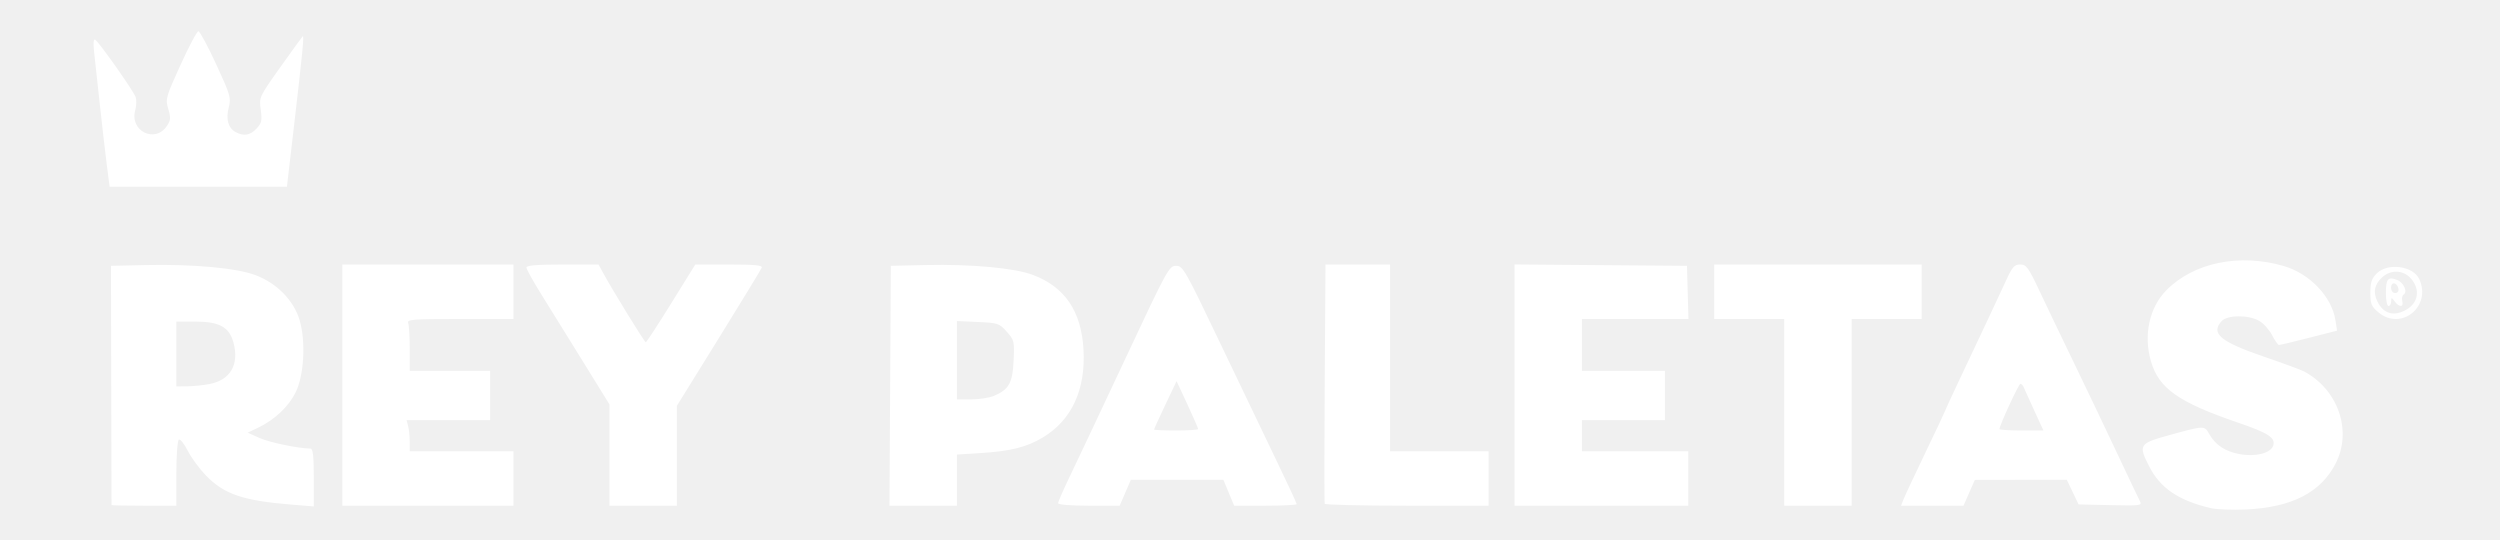
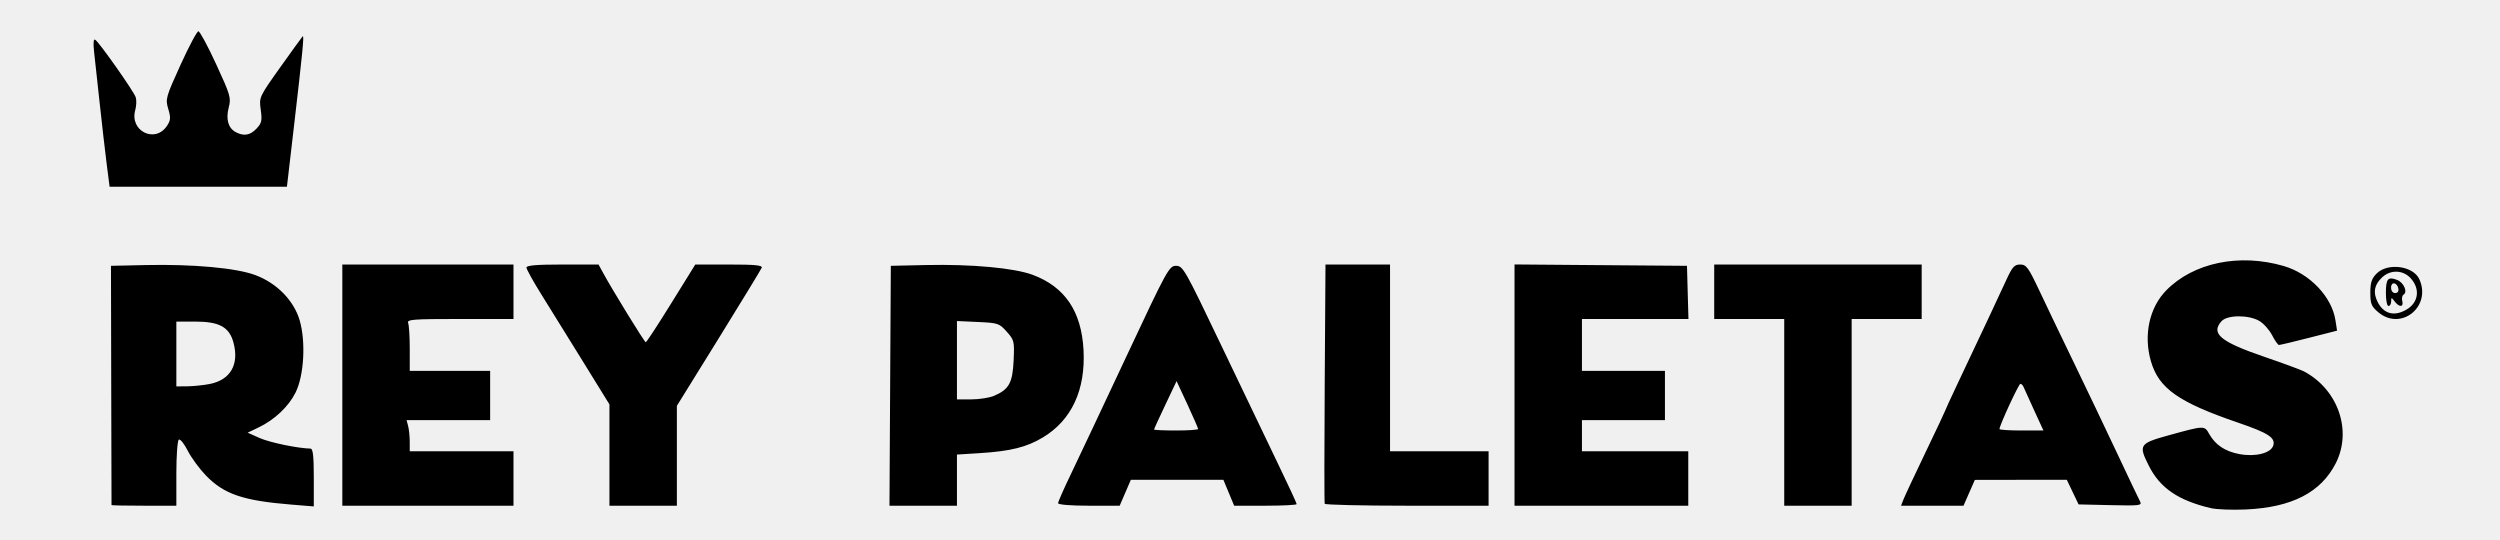
- <svg xmlns="http://www.w3.org/2000/svg" version="1.1" width="964" height="208" viewBox="0 0 964 208">
-   <path stroke="none" fill="#FFFFFF" fill-rule="evenodd" d="M852.50,195.94C839.99,193.00 832.94,188.20 828.64,179.68C824.51,171.52 824.86,170.99 836.51,167.78C850.12,164.03 850.01,164.03 851.92,167.42C854.28,171.59 858.04,174.08 863.53,175.10C869.69,176.25 875.62,174.76 876.56,171.82C877.51,168.82 874.69,166.97 863.13,163.02C840.04,155.13 832.45,149.80 829.40,139.31C826.47,129.22 828.78,118.58 835.36,111.91C845.86,101.26 863.53,97.61 880.59,102.57C890.63,105.49 899.15,114.42 900.55,123.50L901.17,127.50L890.33,130.27C884.38,131.80 879.17,133.03 878.77,133.02C878.37,133.01 877.17,131.31 876.12,129.25C875.06,127.19 872.84,124.71 871.19,123.75C867.09,121.35 858.85,121.40 856.65,123.83C852.35,128.58 856.13,131.76 872.94,137.52C880.29,140.04 887.26,142.60 888.41,143.21C901.59,150.22 907.07,166.08 900.66,178.65C894.93,189.89 883.75,195.64 866.08,196.45C860.81,196.69 854.70,196.46 852.50,195.94ZM43.00,194.75C43.00,194.61 42.95,173.80 42.89,148.50L42.79,102.50L56.14,102.21C74.46,101.81 91.15,103.33 98.48,106.08C106.76,109.17 113.33,115.90 115.56,123.55C117.97,131.86 117.23,144.85 113.96,151.38C111.23,156.83 105.86,161.89 99.64,164.86L95.50,166.84L100.11,168.90C103.94,170.62 114.93,172.90 119.75,172.98C120.67,172.99 121.00,175.90 121.00,184.14L121.00,195.28L112.32,194.57C93.73,193.06 86.43,190.58 79.43,183.38C76.93,180.80 73.76,176.49 72.40,173.81C71.04,171.12 69.49,169.19 68.96,169.52C68.43,169.85 68.00,175.65 68.00,182.56L68.00,195.00L55.50,195.00C48.62,195.00 43.00,194.89 43.00,194.75ZM132.00,148.50L132.00,102.00L165.00,102.00L198.00,102.00L198.00,112.50L198.00,123.00L177.39,123.00C159.01,123.00 156.85,123.17 157.39,124.58C157.73,125.45 158.00,129.95 158.00,134.58L158.00,143.00L173.50,143.00L189.00,143.00L189.00,152.50L189.00,162.00L172.88,162.00L156.77,162.00L157.37,164.25C157.70,165.49 157.98,168.19 157.99,170.25L158.00,174.00L178.00,174.00L198.00,174.00L198.00,184.50L198.00,195.00L165.00,195.00L132.00,195.00L132.00,148.50ZM235.00,175.46L235.00,155.93L224.67,139.21C218.99,130.02 211.79,118.41 208.67,113.41C205.55,108.41 203.00,103.80 203.00,103.16C203.00,102.33 207.01,102.00 216.90,102.00L230.80,102.00L232.65,105.39C236.29,112.07 248.51,131.94 249.00,131.97C249.28,131.99 253.69,125.25 258.80,117.00L268.10,102.00L281.16,102.00C291.20,102.00 294.10,102.29 293.71,103.25C293.44,103.94 285.96,116.20 277.11,130.50L261.00,156.49L261.00,175.75L261.00,195.00L248.00,195.00L235.00,195.00L235.00,175.46ZM343.24,148.75L343.50,102.50L357.00,102.20C374.59,101.81 391.13,103.33 398.22,105.98C410.60,110.61 416.97,119.99 417.80,134.82C418.66,150.31 413.23,162.02 402.11,168.69C395.82,172.46 389.66,173.99 377.75,174.73L369.00,175.28L369.00,185.14L369.00,195.00L355.99,195.00L342.98,195.00L343.24,148.75ZM408.00,194.02C408.00,193.49 410.23,188.42 412.96,182.77C415.68,177.12 425.29,156.75 434.31,137.50C450.08,103.85 450.82,102.50 453.49,102.50C456.14,102.50 456.89,103.82 470.59,132.50C478.47,149.00 488.31,169.53 492.46,178.13C496.61,186.72 500.00,194.03 500.00,194.38C500.00,194.72 494.58,195.00 487.94,195.00L475.89,195.00L473.81,190.00L471.73,185.00L453.89,185.00L436.06,185.00L433.90,190.00L431.75,195.00L419.88,195.00C412.82,195.00 408.00,194.60 408.00,194.02ZM510.81,194.25C510.64,193.84 510.64,172.91 510.81,147.75L511.11,102.00L523.56,102.00L536.00,102.00L536.00,138.00L536.00,174.00L555.00,174.00L574.00,174.00L574.00,184.50L574.00,195.00L542.56,195.00C525.27,195.00 510.98,194.66 510.81,194.25ZM584.00,148.49L584.00,101.97L617.25,102.24L650.50,102.50L650.78,112.75L651.07,123.00L630.53,123.00L610.00,123.00L610.00,133.00L610.00,143.00L626.00,143.00L642.00,143.00L642.00,152.50L642.00,162.00L626.00,162.00L610.00,162.00L610.00,168.00L610.00,174.00L630.50,174.00L651.00,174.00L651.00,184.50L651.00,195.00L617.50,195.00L584.00,195.00L584.00,148.49ZM688.00,159.00L688.00,123.00L674.50,123.00L661.00,123.00L661.00,112.50L661.00,102.00L701.00,102.00L741.00,102.00L741.00,112.50L741.00,123.00L727.50,123.00L714.00,123.00L714.00,159.00L714.00,195.00L701.00,195.00L688.00,195.00L688.00,159.00ZM733.91,192.75C734.38,191.51 738.19,183.36 742.38,174.64C746.57,165.92 750.00,158.65 750.00,158.48C750.00,158.31 752.20,153.52 754.89,147.84C764.98,126.53 770.72,114.31 773.49,108.25C775.95,102.89 776.72,102.00 778.99,102.00C781.35,102.00 782.13,103.06 786.46,112.25C789.11,117.89 795.10,130.38 799.76,140.00C804.42,149.62 811.83,165.15 816.23,174.50C820.63,183.85 824.65,192.30 825.17,193.28C826.04,194.95 825.33,195.04 813.80,194.78L801.50,194.50L799.23,189.75L796.96,185.00L779.23,185.02L761.50,185.05L759.31,190.02L757.13,195.00L745.09,195.00L733.05,195.00L733.91,192.75ZM462.00,165.42C462.00,165.10 460.13,160.82 457.85,155.90L453.69,146.96L449.35,156.10C446.96,161.13 445.00,165.42 445.00,165.62C445.00,165.83 448.82,166.00 453.50,166.00C458.18,166.00 462.00,165.74 462.00,165.42ZM784.38,158.25C782.42,153.99 780.58,149.94 780.30,149.25C780.02,148.56 779.46,148.00 779.06,148.00C778.42,148.00 771.00,164.05 771.00,165.44C771.00,165.75 774.81,166.00 779.47,166.00L787.95,166.00L784.38,158.25ZM383.28,152.64C389.04,150.20 390.46,147.66 390.85,139.03C391.19,131.57 391.08,131.12 388.19,127.89C385.32,124.67 384.82,124.51 377.09,124.16L369.00,123.79L369.00,138.89L369.00,154.00L374.53,154.00C377.57,154.00 381.51,153.39 383.28,152.64ZM80.80,148.08C88.86,146.52 92.30,140.56 90.03,132.11C88.41,126.10 84.60,124.01 75.25,124.00L68.00,124.00L68.00,136.50L68.00,149.00L72.25,148.96C74.59,148.93 78.44,148.54 80.80,148.08ZM917.08,120.41C914.40,118.16 914.00,117.17 914.00,112.87C914.00,108.94 914.51,107.40 916.45,105.45C920.71,101.20 930.55,102.51 932.89,107.66C937.70,118.21 925.83,127.78 917.08,120.41ZM928.02,119.33C932.53,116.67 933.27,111.58 929.75,107.50C926.80,104.06 921.87,103.83 918.53,106.97C915.56,109.76 914.99,112.65 916.70,116.20C919.04,121.06 923.16,122.20 928.02,119.33ZM920.00,113.06C920.00,107.49 920.76,106.58 924.28,107.92C926.86,108.90 928.50,112.57 926.82,113.61C926.27,113.95 926.05,115.07 926.32,116.11C926.94,118.49 925.15,118.57 923.39,116.25C922.13,114.58 922.06,114.58 922.03,116.25C922.01,117.21 921.55,118.00 921.00,118.00C920.45,118.00 920.00,115.78 920.00,113.06ZM924.82,111.33C924.34,108.82 922.00,108.48 922.00,110.92C922.00,112.15 922.65,113.00 923.57,113.00C924.50,113.00 925.01,112.32 924.82,111.33ZM41.14,63.25C40.53,58.44 39.32,47.98 38.46,40.00C37.59,32.02 36.62,23.07 36.29,20.09C35.90,16.56 36.04,14.91 36.70,15.31C38.25,16.27 51.63,35.27 52.34,37.52C52.69,38.61 52.60,40.85 52.14,42.50C49.92,50.57 59.87,55.43 64.41,48.49C65.82,46.35 65.89,45.36 64.88,42.00C63.74,38.18 63.92,37.53 69.60,25.04C72.84,17.90 75.95,12.06 76.50,12.06C77.05,12.06 80.14,17.78 83.36,24.78C88.85,36.68 89.16,37.75 88.20,41.43C87.02,45.97 87.99,49.39 90.89,50.94C94.01,52.61 96.47,52.20 98.93,49.57C100.90,47.48 101.12,46.50 100.54,42.31C99.88,37.48 99.90,37.43 108.04,25.98C112.53,19.67 116.43,14.28 116.72,14.00C117.34,13.39 116.71,19.89 113.29,49.25L110.64,72.00L76.45,72.00L42.26,72.00L41.14,63.25Z" />
+ <svg xmlns="http://www.w3.org/2000/svg" version="1.1" viewBox="0 0 964 208">
+   <path fill-rule="evenodd" d="M852.50,195.94C839.99,193.00 832.94,188.20 828.64,179.68C824.51,171.52 824.86,170.99 836.51,167.78C850.12,164.03 850.01,164.03 851.92,167.42C854.28,171.59 858.04,174.08 863.53,175.10C869.69,176.25 875.62,174.76 876.56,171.82C877.51,168.82 874.69,166.97 863.13,163.02C840.04,155.13 832.45,149.80 829.40,139.31C826.47,129.22 828.78,118.58 835.36,111.91C845.86,101.26 863.53,97.61 880.59,102.57C890.63,105.49 899.15,114.42 900.55,123.50L901.17,127.50L890.33,130.27C884.38,131.80 879.17,133.03 878.77,133.02C878.37,133.01 877.17,131.31 876.12,129.25C875.06,127.19 872.84,124.71 871.19,123.75C867.09,121.35 858.85,121.40 856.65,123.83C852.35,128.58 856.13,131.76 872.94,137.52C880.29,140.04 887.26,142.60 888.41,143.21C901.59,150.22 907.07,166.08 900.66,178.65C894.93,189.89 883.75,195.64 866.08,196.45C860.81,196.69 854.70,196.46 852.50,195.94ZM43.00,194.75C43.00,194.61 42.95,173.80 42.89,148.50L42.79,102.50L56.14,102.21C74.46,101.81 91.15,103.33 98.48,106.08C106.76,109.17 113.33,115.90 115.56,123.55C117.97,131.86 117.23,144.85 113.96,151.38C111.23,156.83 105.86,161.89 99.64,164.86L95.50,166.84L100.11,168.90C103.94,170.62 114.93,172.90 119.75,172.98C120.67,172.99 121.00,175.90 121.00,184.14L121.00,195.28L112.32,194.57C93.73,193.06 86.43,190.58 79.43,183.38C76.93,180.80 73.76,176.49 72.40,173.81C71.04,171.12 69.49,169.19 68.96,169.52C68.43,169.85 68.00,175.65 68.00,182.56L68.00,195.00L55.50,195.00C48.62,195.00 43.00,194.89 43.00,194.75ZM132.00,148.50L132.00,102.00L165.00,102.00L198.00,102.00L198.00,112.50L198.00,123.00L177.39,123.00C159.01,123.00 156.85,123.17 157.39,124.58C157.73,125.45 158.00,129.95 158.00,134.58L158.00,143.00L173.50,143.00L189.00,143.00L189.00,152.50L189.00,162.00L172.88,162.00L156.77,162.00L157.37,164.25C157.70,165.49 157.98,168.19 157.99,170.25L158.00,174.00L178.00,174.00L198.00,174.00L198.00,184.50L198.00,195.00L165.00,195.00L132.00,195.00L132.00,148.50ZM235.00,175.46L235.00,155.93L224.67,139.21C218.99,130.02 211.79,118.41 208.67,113.41C205.55,108.41 203.00,103.80 203.00,103.16C203.00,102.33 207.01,102.00 216.90,102.00L230.80,102.00L232.65,105.39C236.29,112.07 248.51,131.94 249.00,131.97C249.28,131.99 253.69,125.25 258.80,117.00L268.10,102.00L281.16,102.00C291.20,102.00 294.10,102.29 293.71,103.25C293.44,103.94 285.96,116.20 277.11,130.50L261.00,156.49L261.00,175.75L261.00,195.00L248.00,195.00L235.00,195.00L235.00,175.46ZM343.24,148.75L343.50,102.50L357.00,102.20C374.59,101.81 391.13,103.33 398.22,105.98C410.60,110.61 416.97,119.99 417.80,134.82C418.66,150.31 413.23,162.02 402.11,168.69C395.82,172.46 389.66,173.99 377.75,174.73L369.00,175.28L369.00,185.14L369.00,195.00L355.99,195.00L342.98,195.00L343.24,148.75ZM408.00,194.02C408.00,193.49 410.23,188.42 412.96,182.77C415.68,177.12 425.29,156.75 434.31,137.50C450.08,103.85 450.82,102.50 453.49,102.50C456.14,102.50 456.89,103.82 470.59,132.50C478.47,149.00 488.31,169.53 492.46,178.13C496.61,186.72 500.00,194.03 500.00,194.38C500.00,194.72 494.58,195.00 487.94,195.00L475.89,195.00L473.81,190.00L471.73,185.00L453.89,185.00L436.06,185.00L433.90,190.00L431.75,195.00L419.88,195.00C412.82,195.00 408.00,194.60 408.00,194.02ZM510.81,194.25C510.64,193.84 510.64,172.91 510.81,147.75L511.11,102.00L523.56,102.00L536.00,102.00L536.00,138.00L536.00,174.00L555.00,174.00L574.00,174.00L574.00,184.50L574.00,195.00L542.56,195.00C525.27,195.00 510.98,194.66 510.81,194.25ZM584.00,148.49L584.00,101.97L617.25,102.24L650.50,102.50L650.78,112.75L651.07,123.00L630.53,123.00L610.00,123.00L610.00,133.00L610.00,143.00L626.00,143.00L642.00,143.00L642.00,152.50L642.00,162.00L626.00,162.00L610.00,162.00L610.00,168.00L610.00,174.00L630.50,174.00L651.00,174.00L651.00,184.50L651.00,195.00L617.50,195.00L584.00,195.00L584.00,148.49ZM688.00,159.00L688.00,123.00L674.50,123.00L661.00,123.00L661.00,112.50L661.00,102.00L701.00,102.00L741.00,102.00L741.00,112.50L741.00,123.00L727.50,123.00L714.00,123.00L714.00,159.00L714.00,195.00L701.00,195.00L688.00,195.00L688.00,159.00ZM733.91,192.75C734.38,191.51 738.19,183.36 742.38,174.64C746.57,165.92 750.00,158.65 750.00,158.48C750.00,158.31 752.20,153.52 754.89,147.84C764.98,126.53 770.72,114.31 773.49,108.25C775.95,102.89 776.72,102.00 778.99,102.00C781.35,102.00 782.13,103.06 786.46,112.25C789.11,117.89 795.10,130.38 799.76,140.00C804.42,149.62 811.83,165.15 816.23,174.50C820.63,183.85 824.65,192.30 825.17,193.28C826.04,194.95 825.33,195.04 813.80,194.78L801.50,194.50L799.23,189.75L796.96,185.00L779.23,185.02L761.50,185.05L759.31,190.02L757.13,195.00L745.09,195.00L733.05,195.00L733.91,192.75ZM462.00,165.42C462.00,165.10 460.13,160.82 457.85,155.90L453.69,146.96L449.35,156.10C446.96,161.13 445.00,165.42 445.00,165.62C445.00,165.83 448.82,166.00 453.50,166.00C458.18,166.00 462.00,165.74 462.00,165.42ZM784.38,158.25C782.42,153.99 780.58,149.94 780.30,149.25C780.02,148.56 779.46,148.00 779.06,148.00C778.42,148.00 771.00,164.05 771.00,165.44C771.00,165.75 774.81,166.00 779.47,166.00L787.95,166.00L784.38,158.25ZM383.28,152.64C389.04,150.20 390.46,147.66 390.85,139.03C391.19,131.57 391.08,131.12 388.19,127.89C385.32,124.67 384.82,124.51 377.09,124.16L369.00,123.79L369.00,138.89L369.00,154.00L374.53,154.00C377.57,154.00 381.51,153.39 383.28,152.64ZM80.80,148.08C88.86,146.52 92.30,140.56 90.03,132.11C88.41,126.10 84.60,124.01 75.25,124.00L68.00,124.00L68.00,136.50L68.00,149.00L72.25,148.96C74.59,148.93 78.44,148.54 80.80,148.08ZM917.08,120.41C914.40,118.16 914.00,117.17 914.00,112.87C914.00,108.94 914.51,107.40 916.45,105.45C920.71,101.20 930.55,102.51 932.89,107.66C937.70,118.21 925.83,127.78 917.08,120.41ZM928.02,119.33C932.53,116.67 933.27,111.58 929.75,107.50C926.80,104.06 921.87,103.83 918.53,106.97C915.56,109.76 914.99,112.65 916.70,116.20C919.04,121.06 923.16,122.20 928.02,119.33ZM920.00,113.06C920.00,107.49 920.76,106.58 924.28,107.92C926.86,108.90 928.50,112.57 926.82,113.61C926.27,113.95 926.05,115.07 926.32,116.11C926.94,118.49 925.15,118.57 923.39,116.25C922.13,114.58 922.06,114.58 922.03,116.25C922.01,117.21 921.55,118.00 921.00,118.00C920.45,118.00 920.00,115.78 920.00,113.06ZM924.82,111.33C924.34,108.82 922.00,108.48 922.00,110.92C922.00,112.15 922.65,113.00 923.57,113.00C924.50,113.00 925.01,112.32 924.82,111.33ZM41.14,63.25C40.53,58.44 39.32,47.98 38.46,40.00C37.59,32.02 36.62,23.07 36.29,20.09C35.90,16.56 36.04,14.91 36.70,15.31C38.25,16.27 51.63,35.27 52.34,37.52C52.69,38.61 52.60,40.85 52.14,42.50C49.92,50.57 59.87,55.43 64.41,48.49C65.82,46.35 65.89,45.36 64.88,42.00C63.74,38.18 63.92,37.53 69.60,25.04C72.84,17.90 75.95,12.06 76.50,12.06C77.05,12.06 80.14,17.78 83.36,24.78C88.85,36.68 89.16,37.75 88.20,41.43C87.02,45.97 87.99,49.39 90.89,50.94C94.01,52.61 96.47,52.20 98.93,49.57C100.90,47.48 101.12,46.50 100.54,42.31C99.88,37.48 99.90,37.43 108.04,25.98C112.53,19.67 116.43,14.28 116.72,14.00C117.34,13.39 116.71,19.89 113.29,49.25L110.64,72.00L76.45,72.00L42.26,72.00L41.14,63.25Z" />
</svg>
